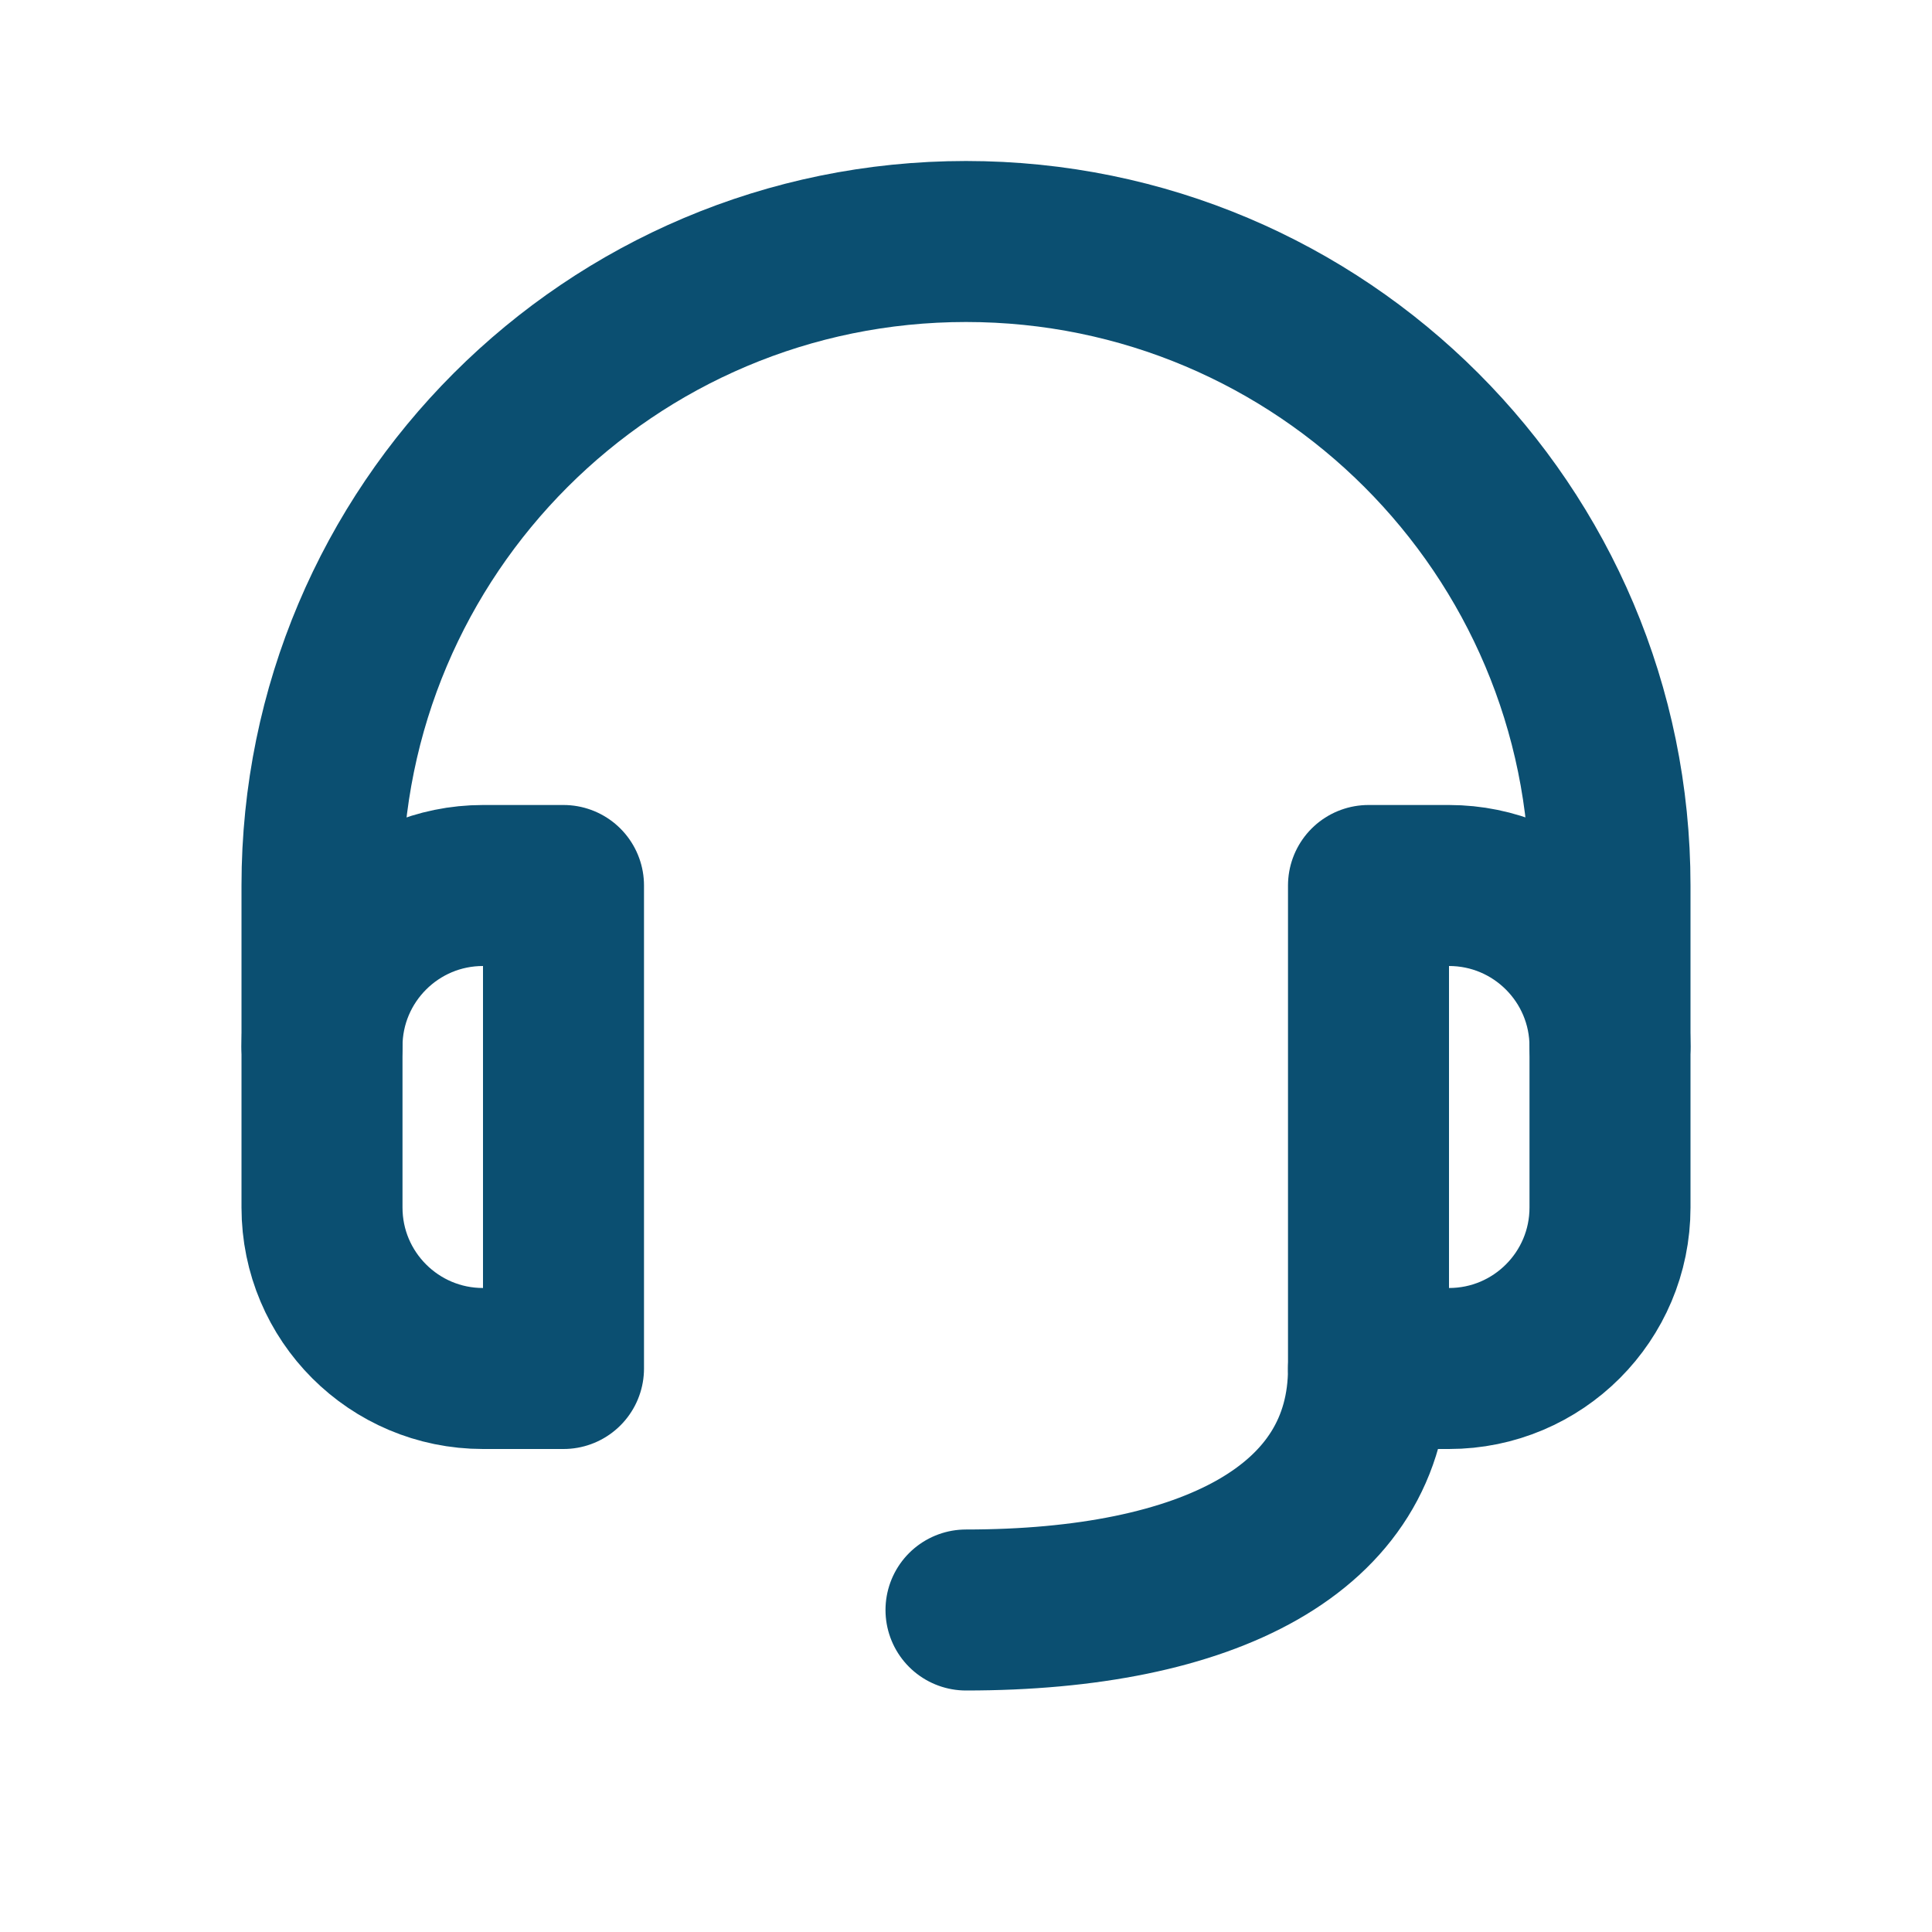
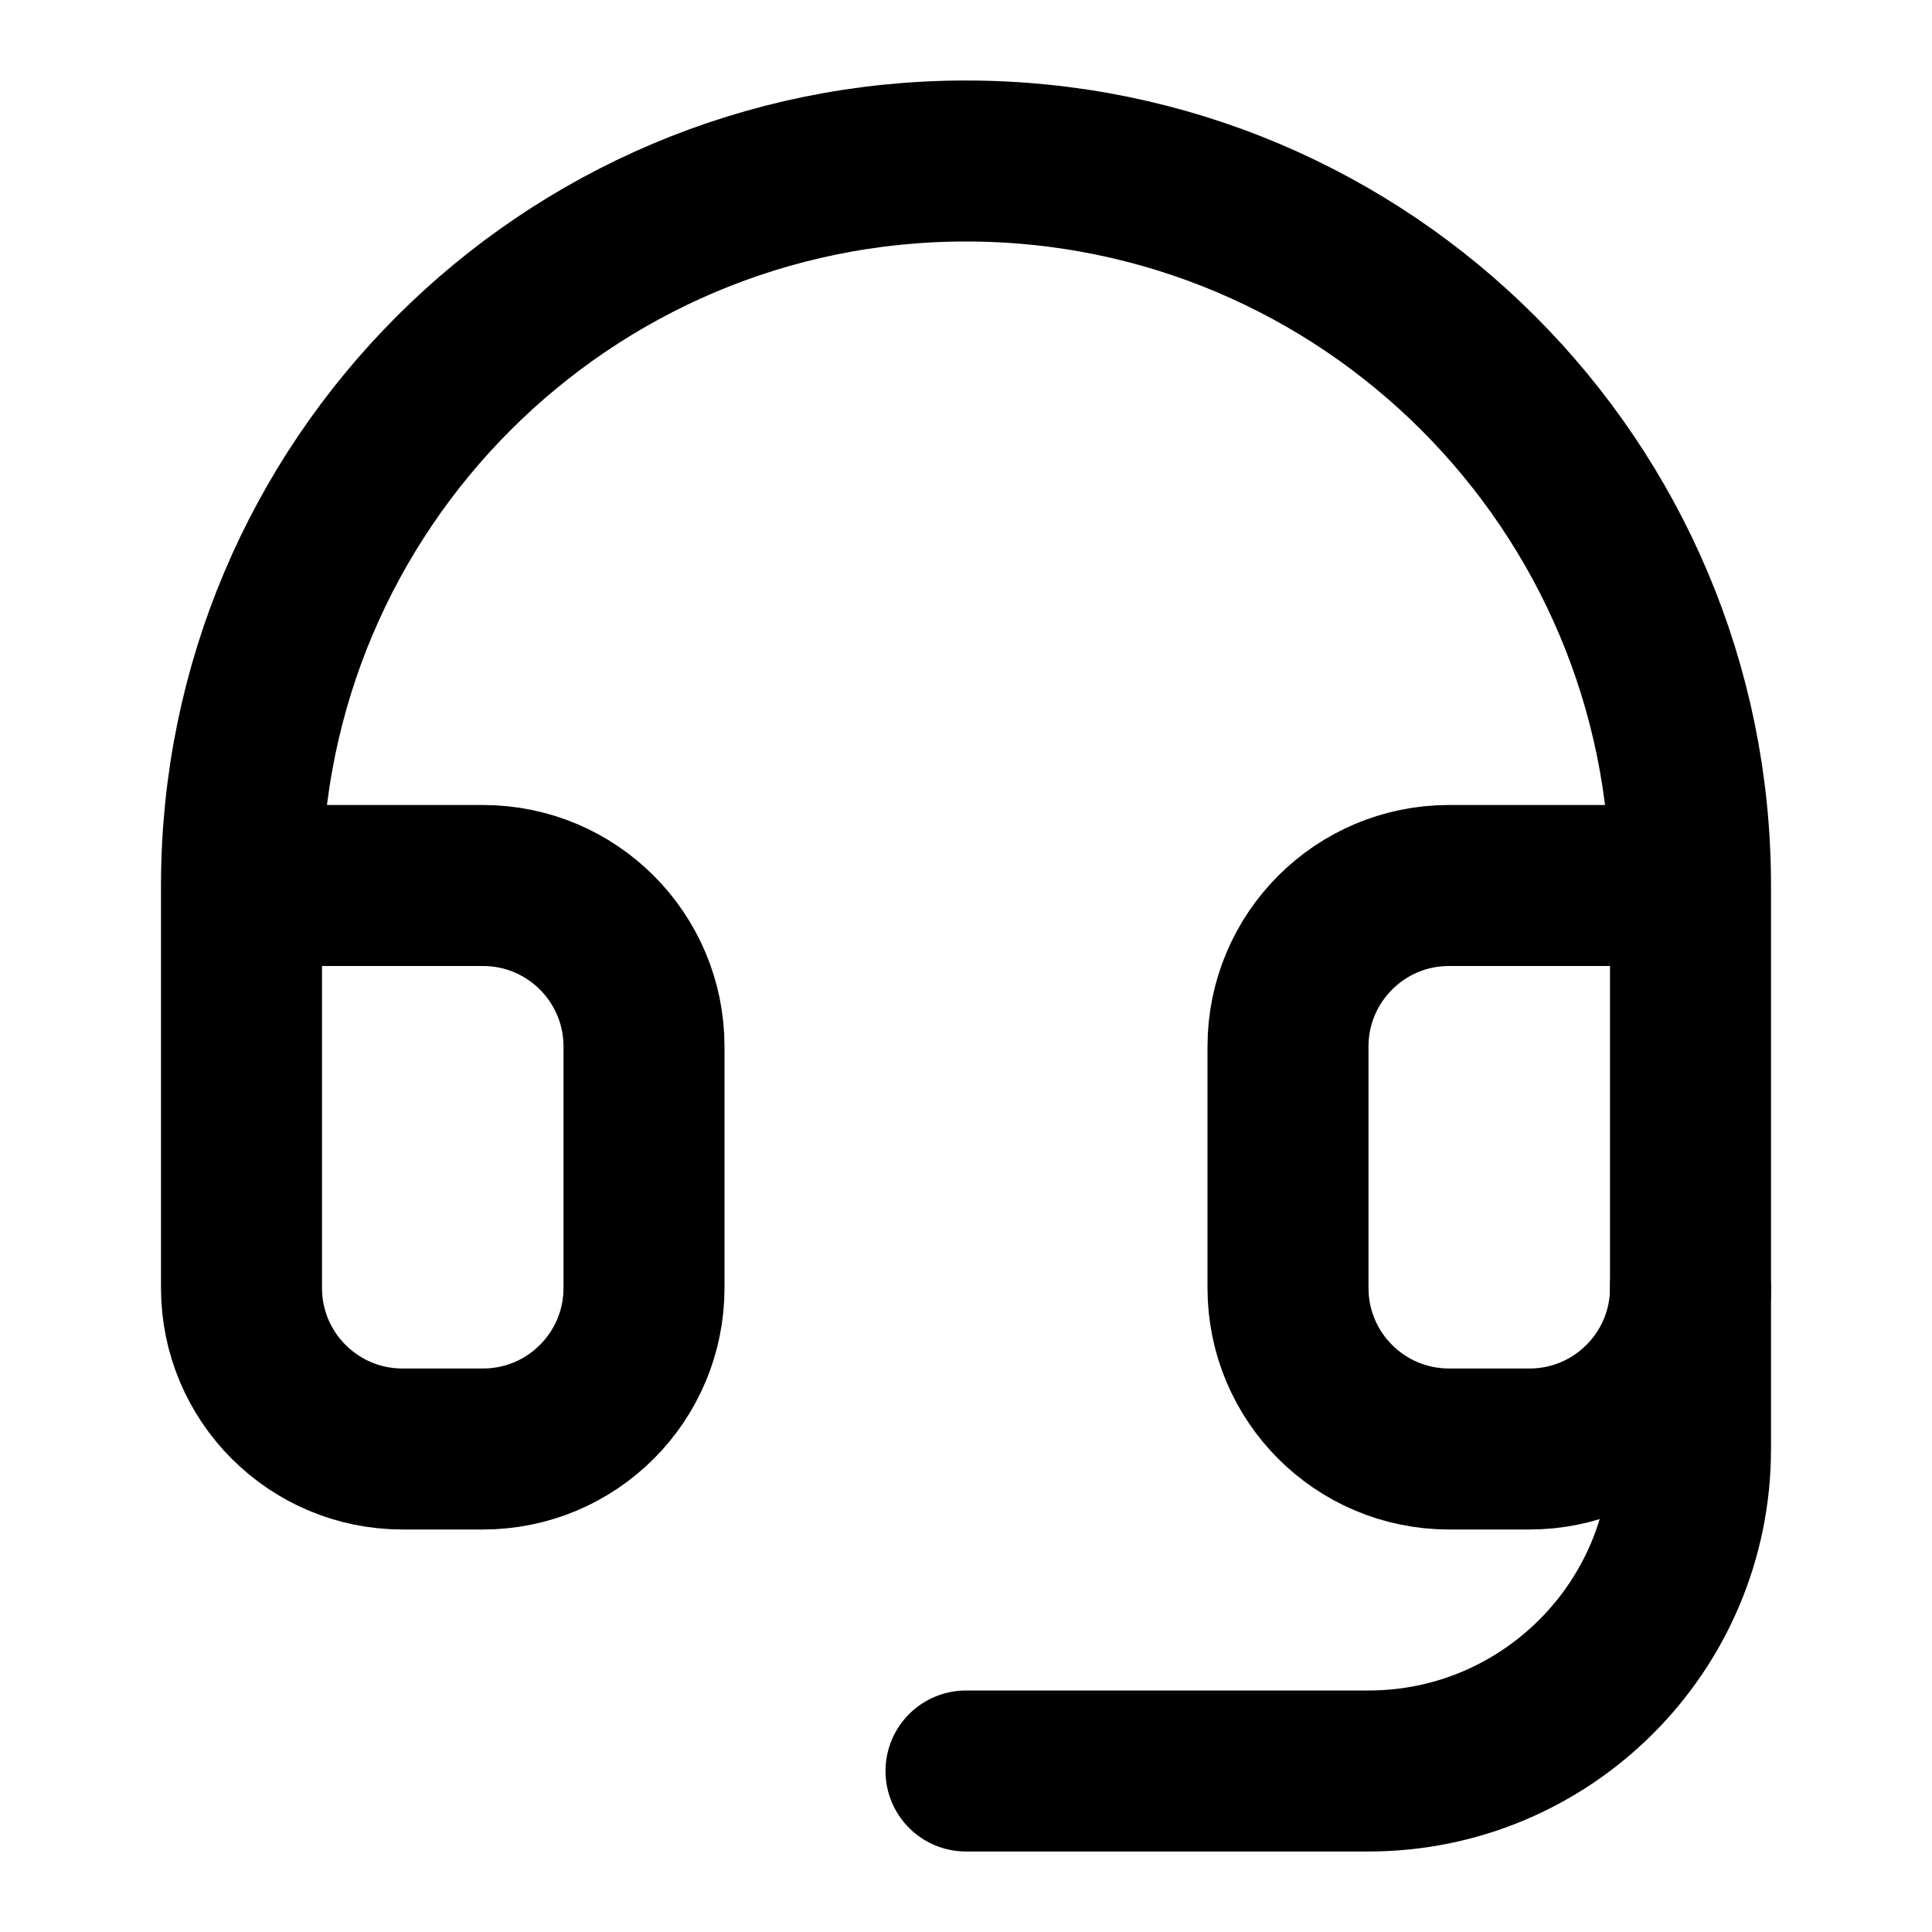
- <svg xmlns="http://www.w3.org/2000/svg" viewBox="0 0 24 24" fill="none" stroke="#0b4f71" stroke-width="2" stroke-linecap="round" stroke-linejoin="round">
-   <path d="M4 13v-2a8 8 0 0 1 16 0v2" />
-   <path d="M4 13a2 2 0 0 1 2-2h1v6H6a2 2 0 0 1-2-2zM20 13a2 2 0 0 0-2-2h-1v6h1a2 2 0 0 0 2-2z" />
-   <path d="M17 17c0 2-2 3-5 3" />
+ <svg xmlns="http://www.w3.org/2000/svg" width="24" height="24" viewBox="0 0 24 24" fill="none" stroke="currentColor" stroke-width="2" stroke-linecap="round" stroke-linejoin="round">
+   <path d="M3 11h3a2 2 0 0 1 2 2v3a2 2 0 0 1-2 2H5a2 2 0 0 1-2-2v-5Zm0 0a9 9 0 1 1 18 0m0 0v5a2 2 0 0 1-2 2h-1a2 2 0 0 1-2-2v-3a2 2 0 0 1 2-2h3Z" />
+   <path d="M21 16v2a4 4 0 0 1-4 4h-5" />
</svg>
